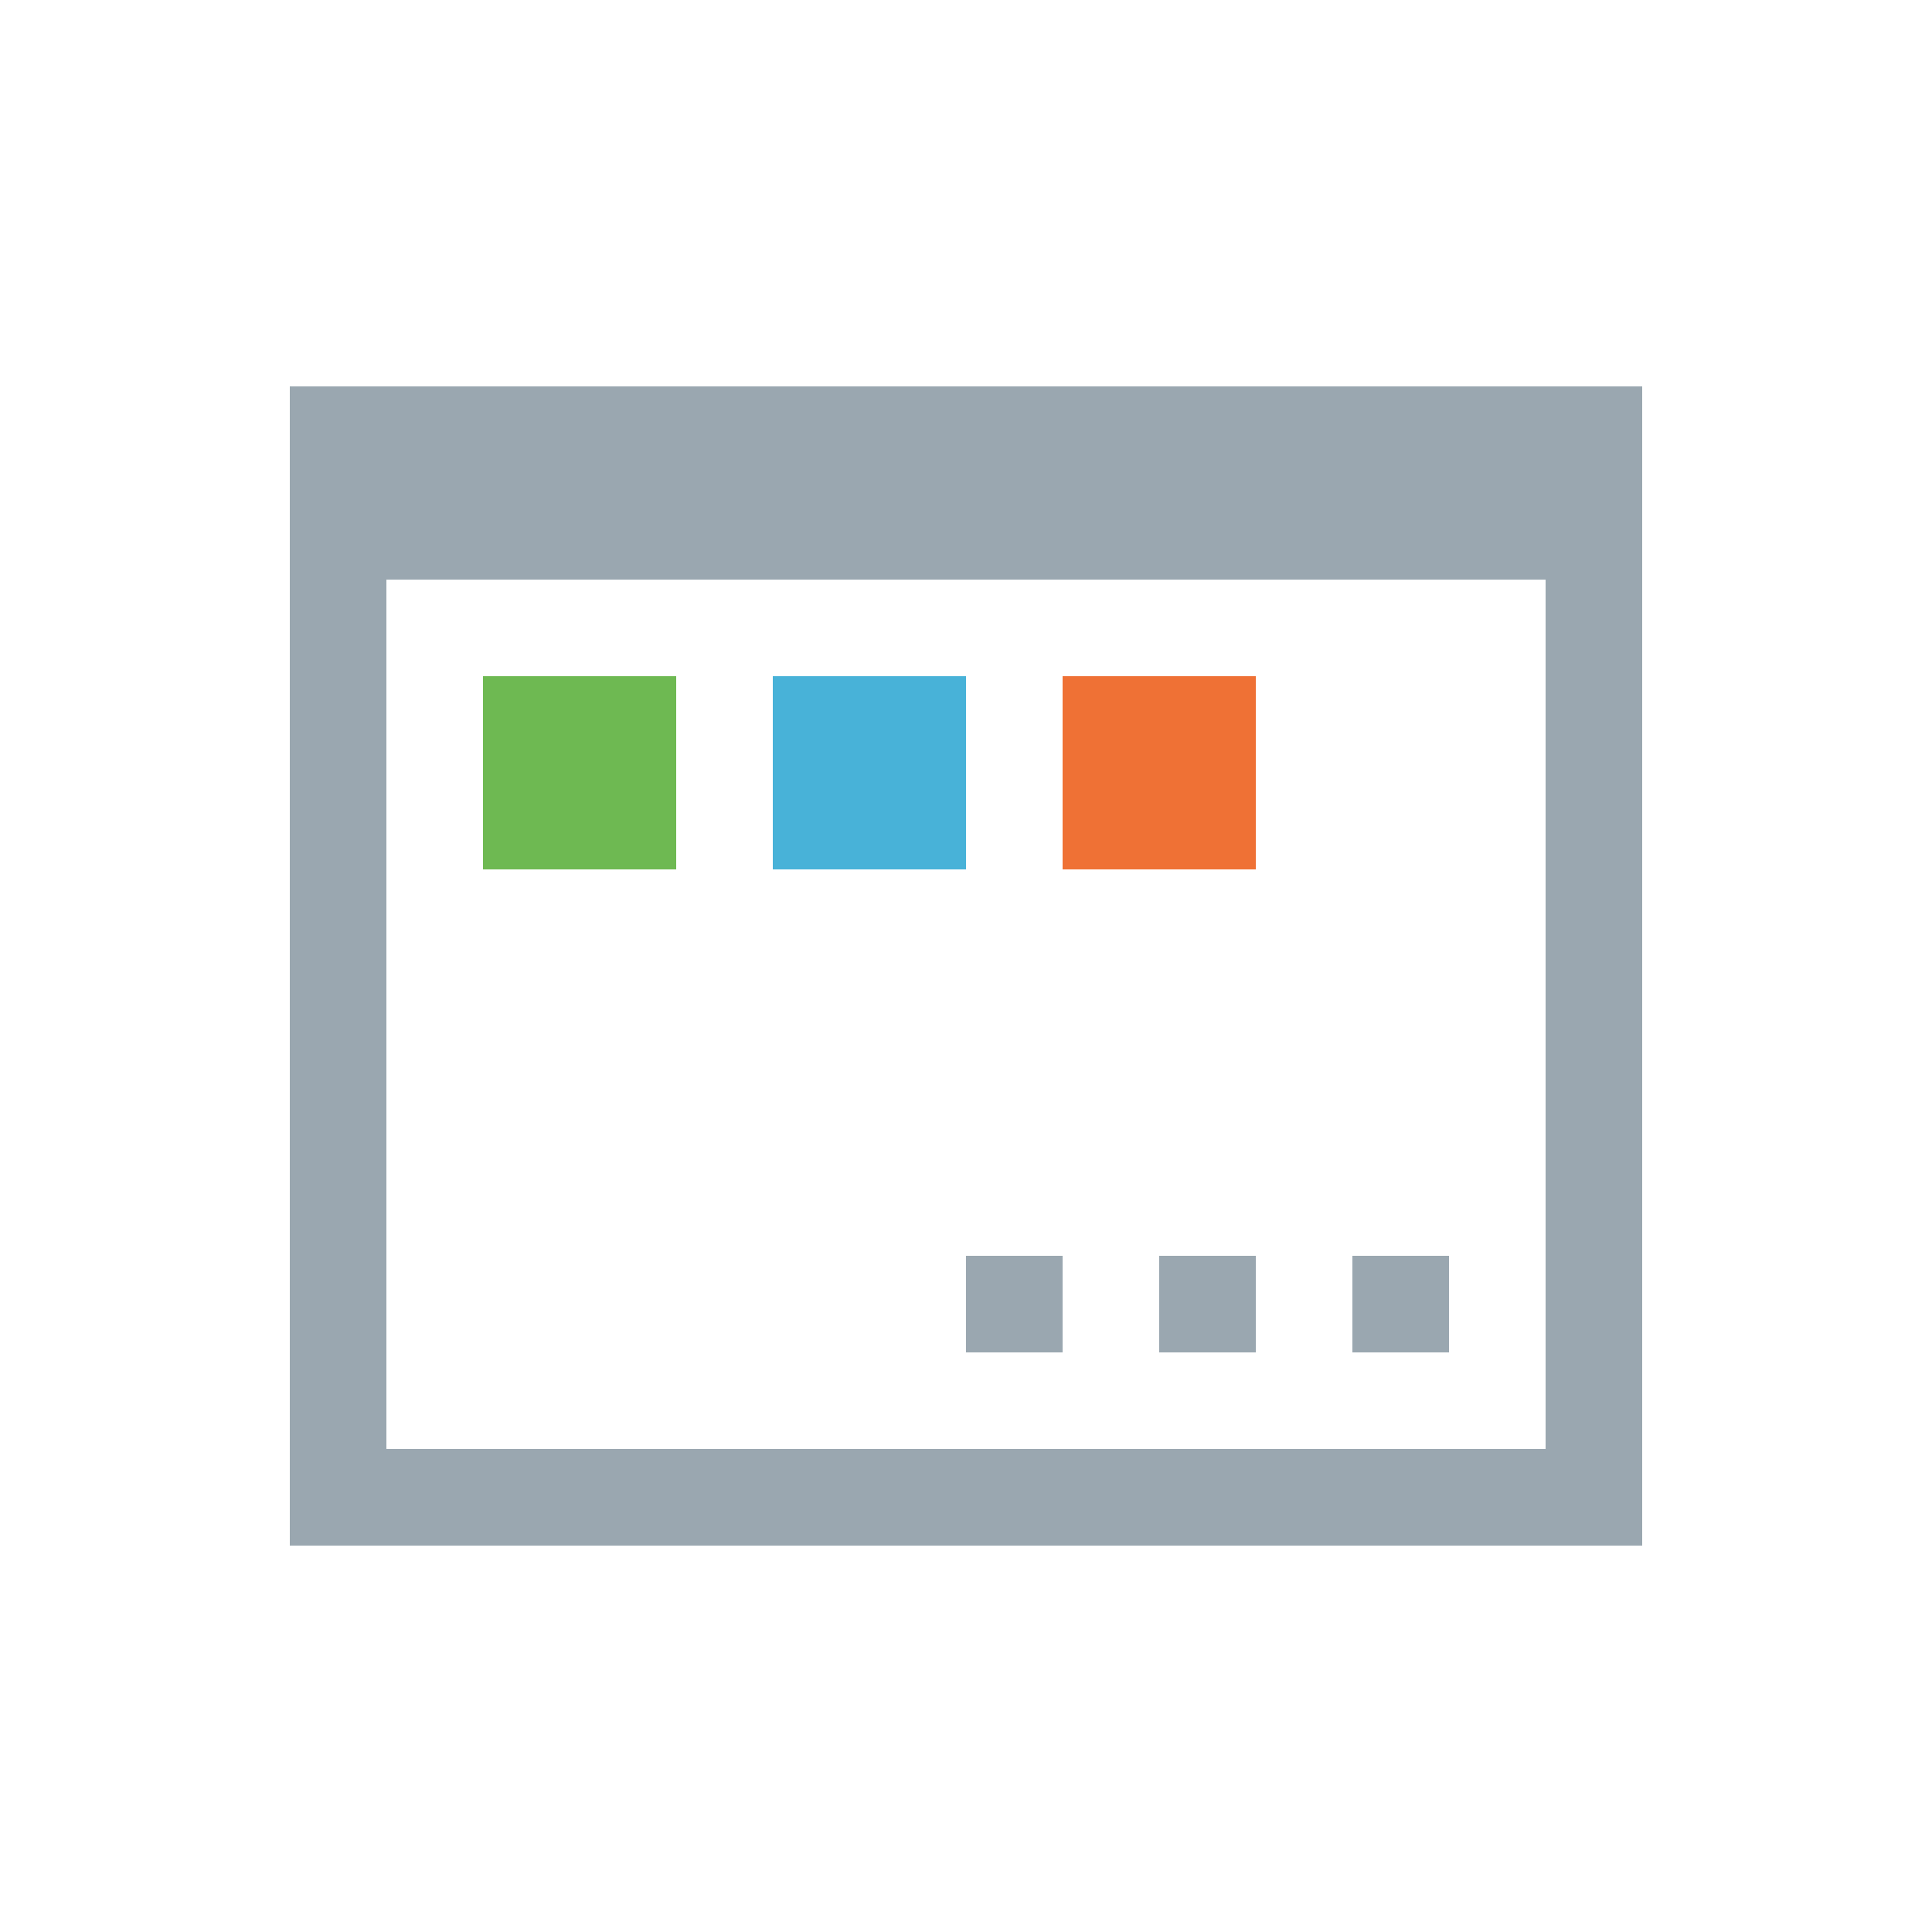
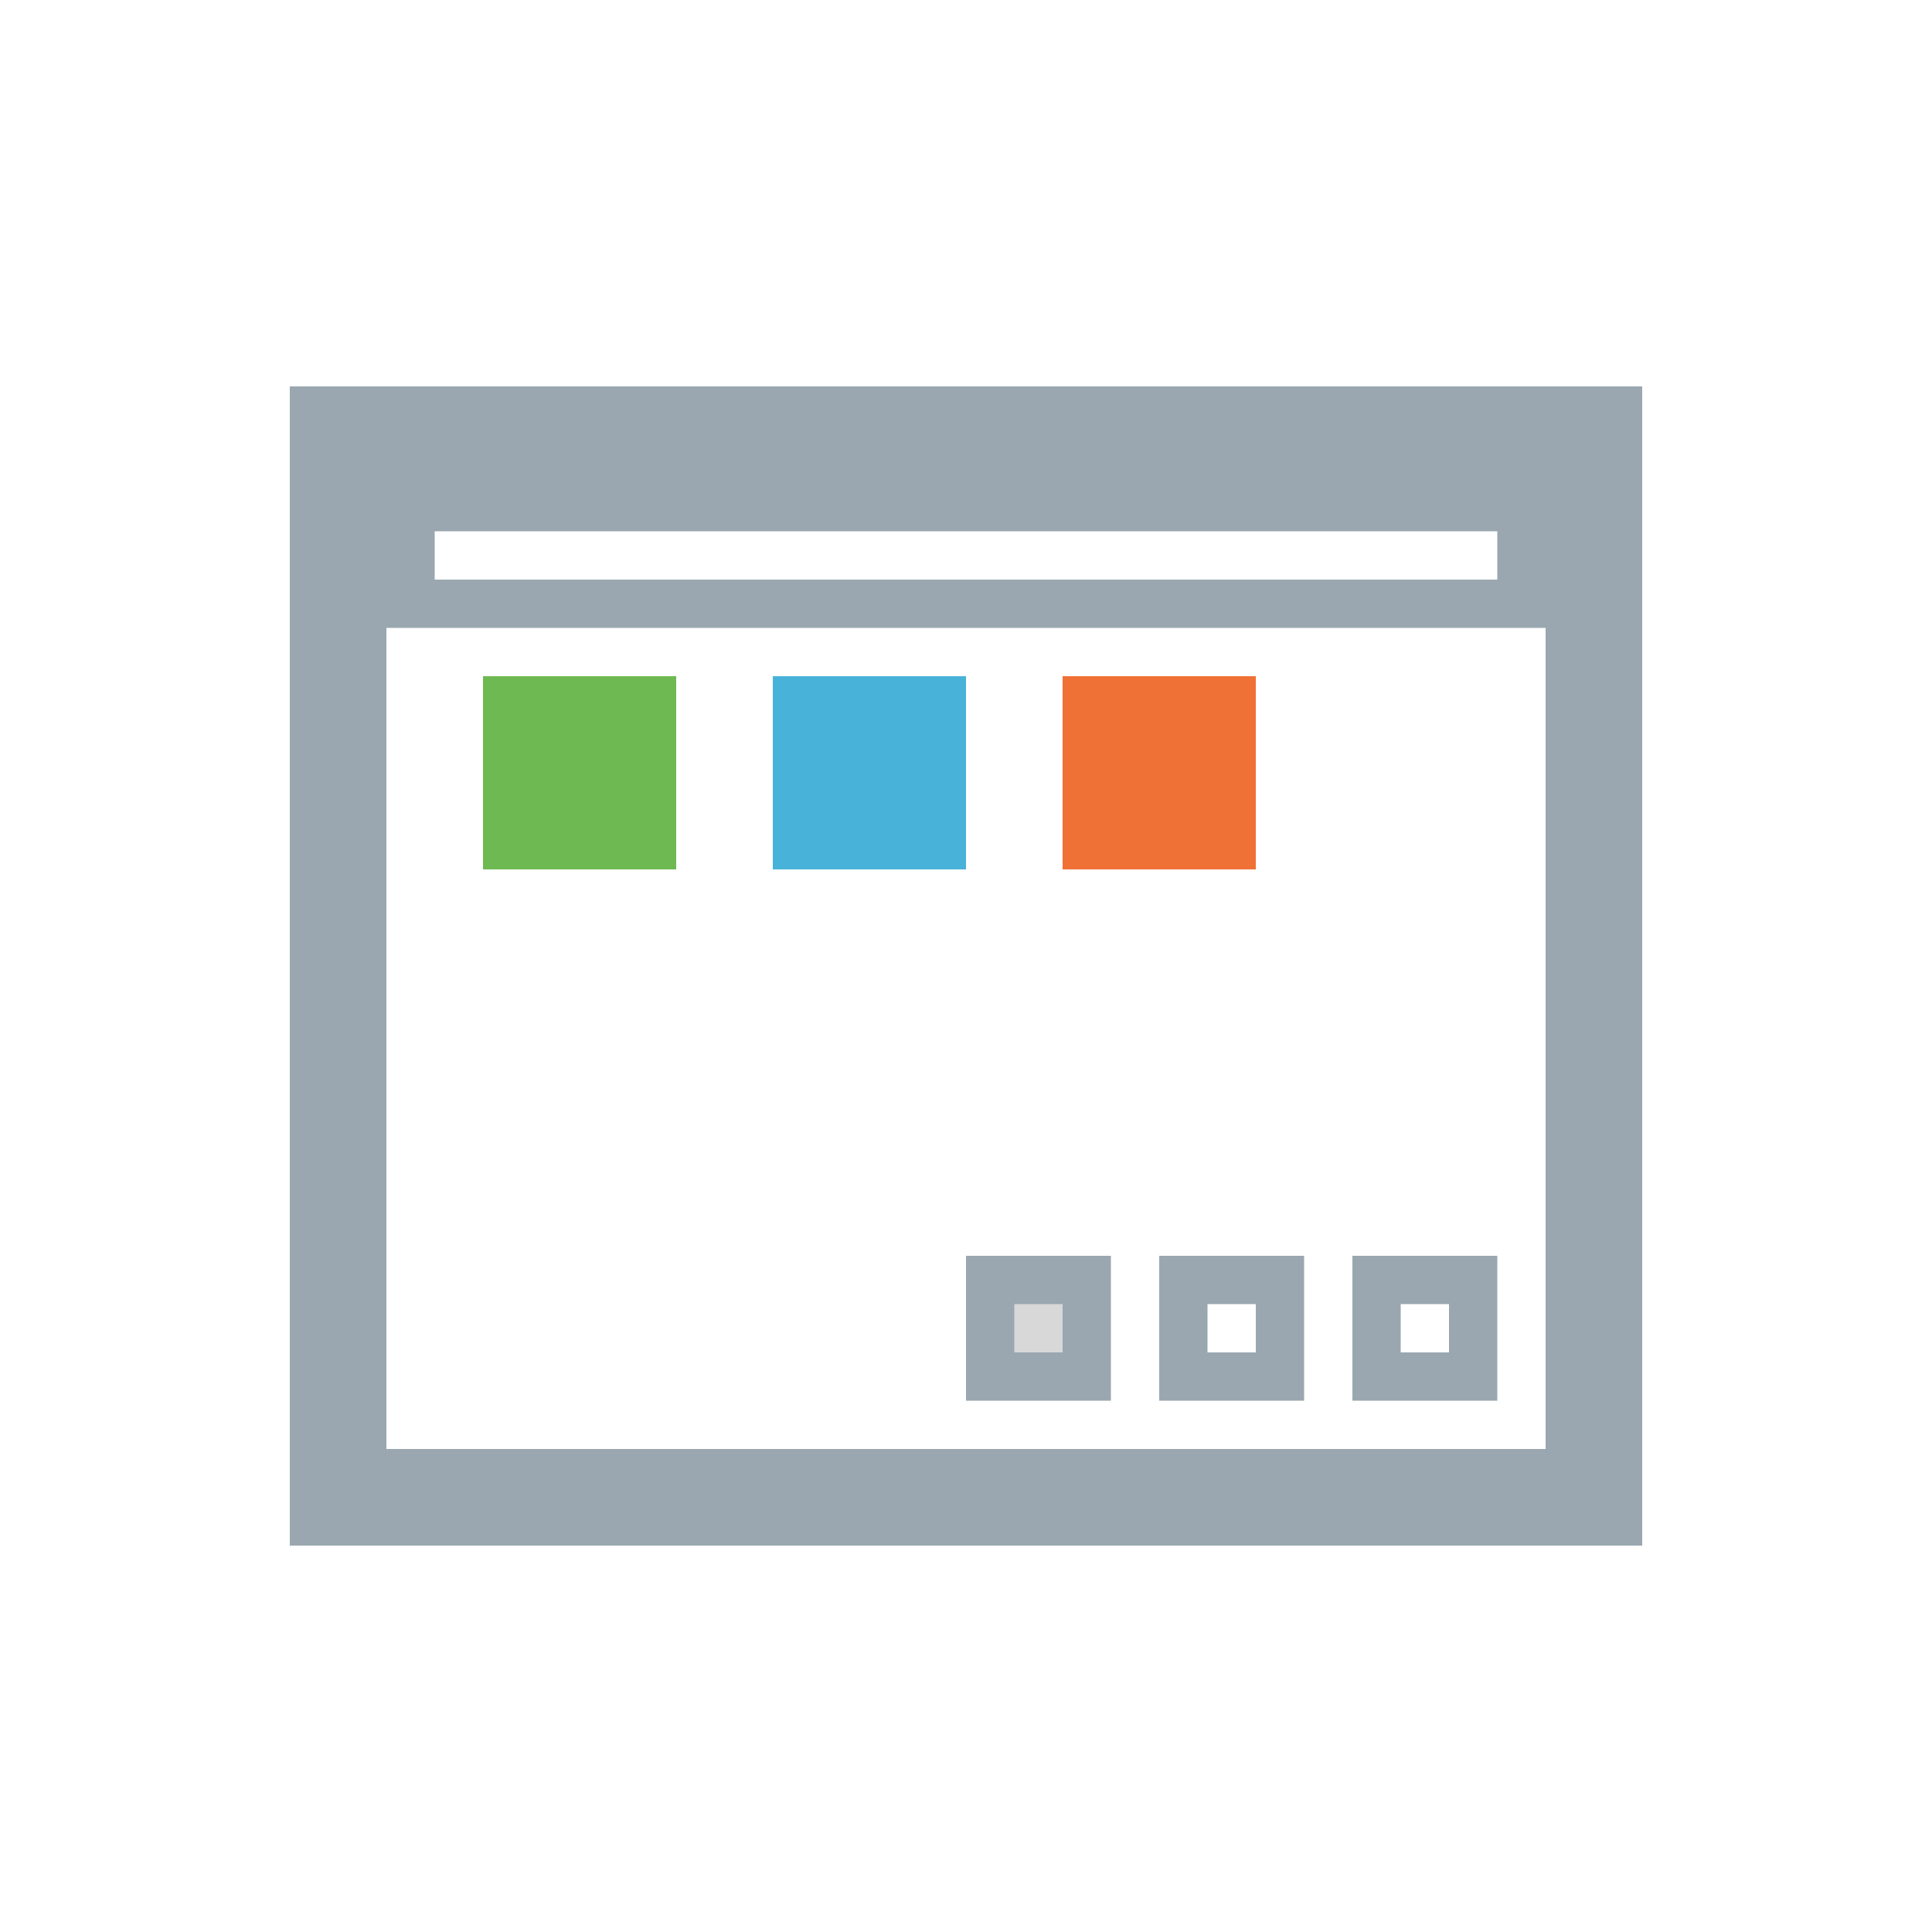
- <svg xmlns="http://www.w3.org/2000/svg" height="20" viewBox="0 0 40 40" width="20">
+ <svg xmlns="http://www.w3.org/2000/svg" height="20" viewBox="0 0 20 20" width="20">
  <g fill="none" fill-rule="evenodd">
-     <path d="m7 9h26v22h-26z" stroke="#9aa7b0" stroke-width="2" />
-     <path d="m10 14h4v4h-4z" fill="#6eb952" />
-     <path d="m16 14h4v4h-4z" fill="#48b2d8" />
-     <path d="m22 14h4v4h-4z" fill="#ef7135" />
-     <g stroke="#9aa7b0">
-       <path d="m20.5 26.5h1v1h-1z" fill="#d8d8d8" />
-       <path d="m24.5 26.5h1v1h-1z" />
-       <path d="m28.5 26.5h1v1h-1z" />
-       <path d="m8.5 10.5h23v1h-23z" />
+     <path d="m3.5 4.5h13v11h-13z" stroke="#9aa7b0" />
+     <path d="m5 7h2v2h-2z" fill="#6eb952" />
+     <path d="m8 7h2v2h-2z" fill="#48b2d8" />
+     <path d="m11 7h2v2h-2z" fill="#ef7135" />
+     <g stroke="#9aa7b0" stroke-width=".5">
+       <path d="m10.25 13.25h1v1h-1z" fill="#d8d8d8" />
+       <path d="m12.25 13.25h1v1h-1z" />
+       <path d="m14.25 13.25h1v1h-1z" />
+       <path d="m4.25 5.25h11.5v1h-11.5z" />
    </g>
  </g>
</svg>
